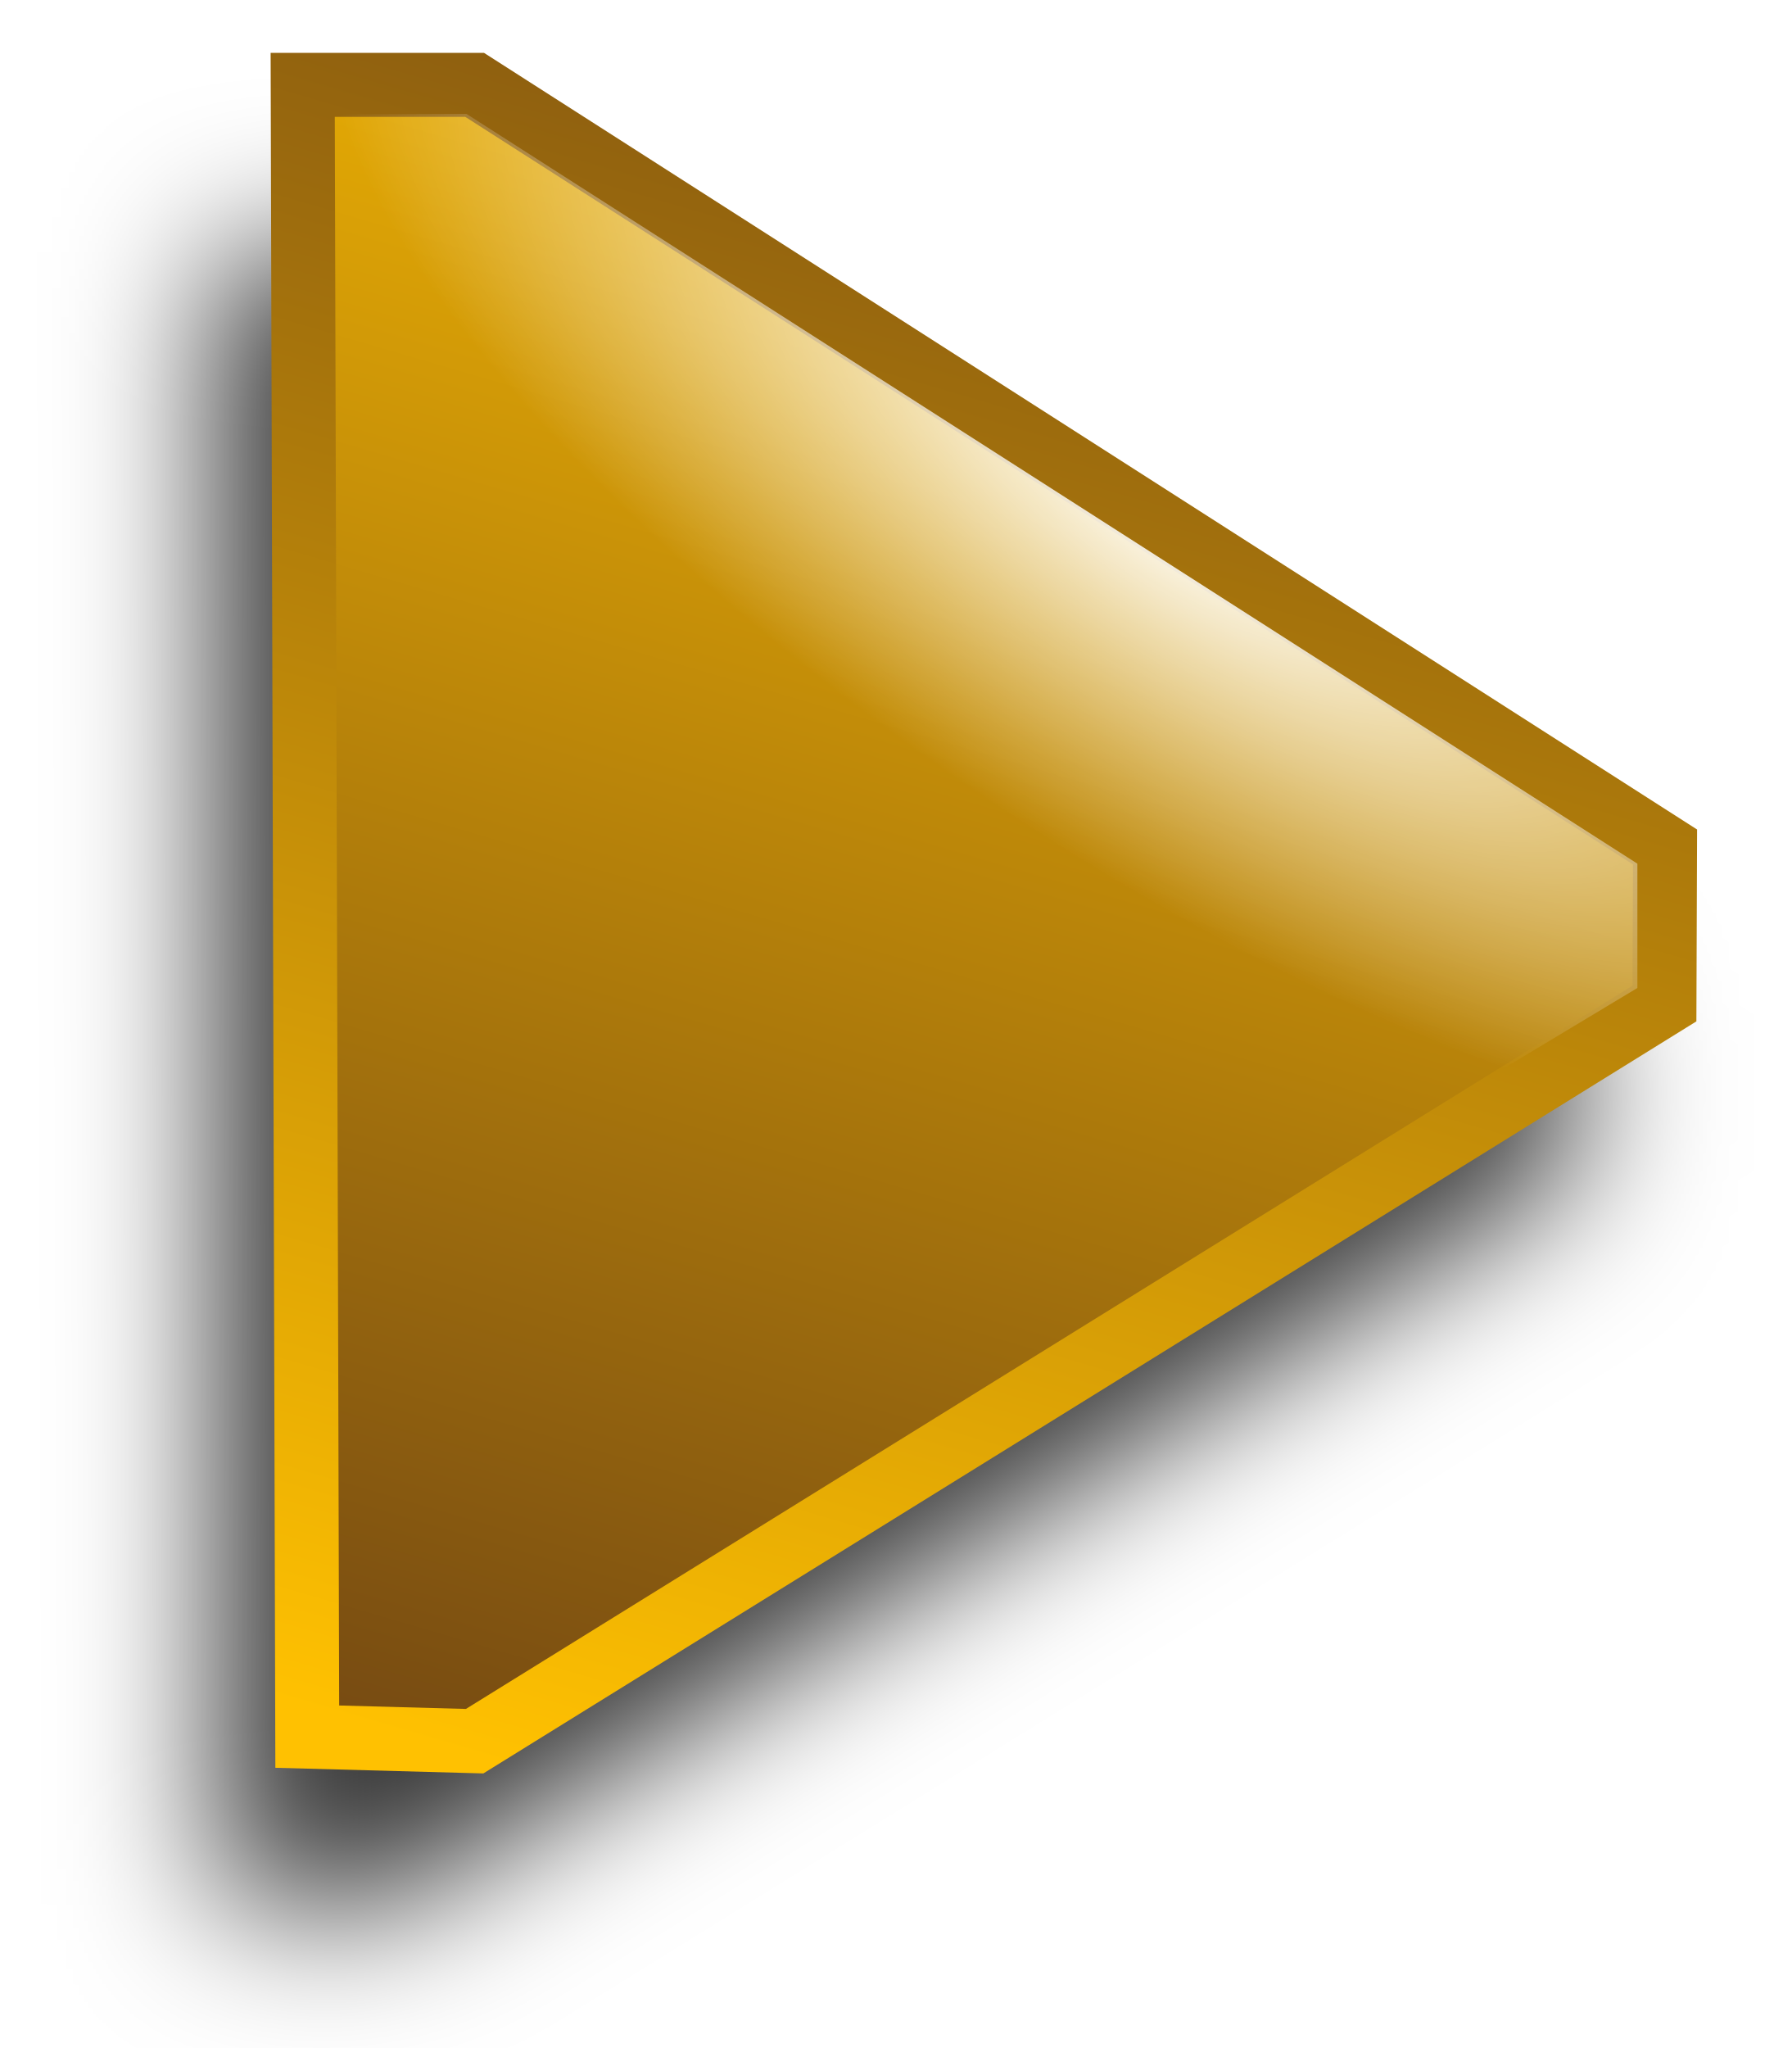
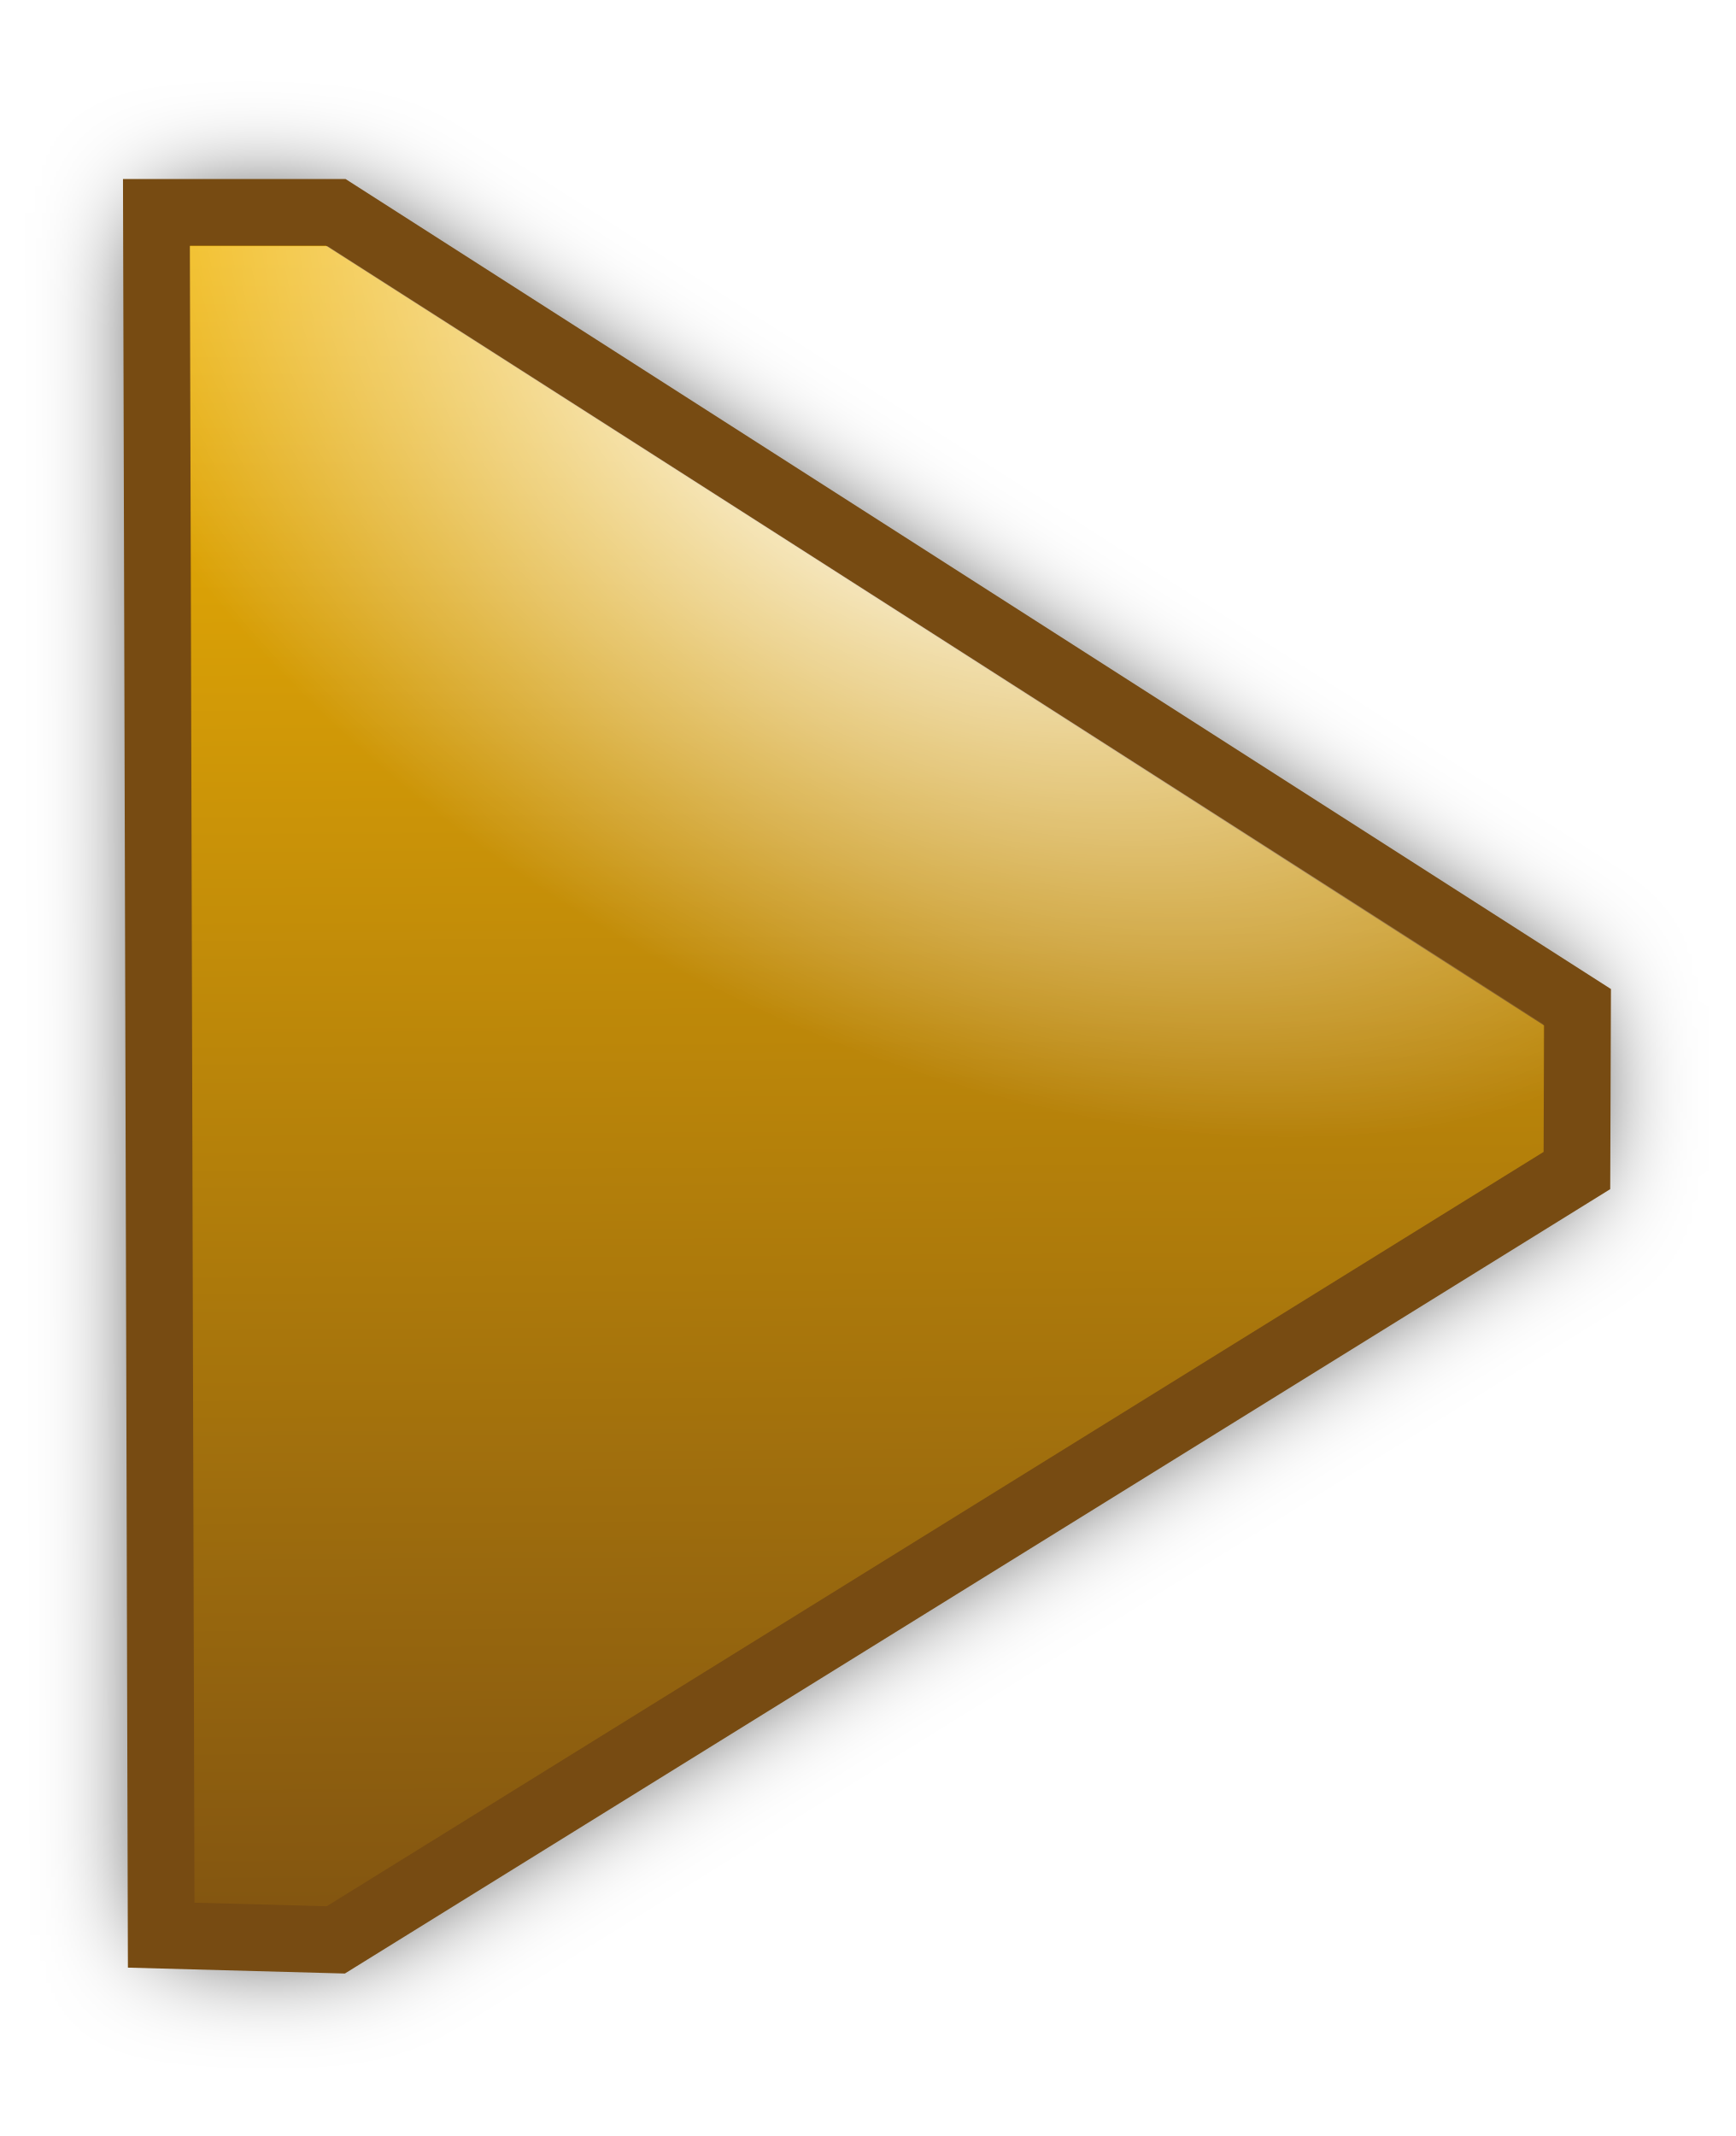
- <svg xmlns="http://www.w3.org/2000/svg" xmlns:xlink="http://www.w3.org/1999/xlink" width="28" height="32" id="svg3993" version="1.0">
+ <svg xmlns="http://www.w3.org/2000/svg" xmlns:xlink="http://www.w3.org/1999/xlink" width="26" height="32" id="svg3993" version="1.0">
  <defs id="defs3995">
    <linearGradient id="linearGradient3200">
      <stop style="stop-color:#ffffff;stop-opacity:1;" offset="0" id="stop3202" />
      <stop style="stop-color:#ffffff;stop-opacity:0;" offset="1" id="stop3204" />
    </linearGradient>
    <linearGradient id="diffuseColorGradient">
      <stop style="stop-color:#774b12;stop-opacity:1;" offset="0" id="stop3761" />
      <stop style="stop-color:#ffc101;stop-opacity:1;" offset="1" id="stop3763" />
    </linearGradient>
-     <linearGradient xlink:href="#diffuseColorGradient" id="linearGradient3806" x1="221.532" y1="617.172" x2="363.953" y2="0.574" gradientUnits="userSpaceOnUse" gradientTransform="matrix(0.03944197,0,0,0.05,5.744376,586.6811)" />
-     <linearGradient xlink:href="#diffuseColorGradient" id="linearGradient3814" x1="363.953" y1="0.574" x2="221.532" y2="617.172" gradientUnits="userSpaceOnUse" gradientTransform="matrix(0.03944197,0,0,0.05,5.744376,586.6811)" />
-     <radialGradient xlink:href="#linearGradient3200" id="radialGradient3876" cx="344.926" cy="490.412" fx="344.926" fy="490.412" r="206.475" gradientTransform="matrix(-0.06292272,-0.04223624,0.01462821,-0.02179282,32.9438,621.2395)" gradientUnits="userSpaceOnUse" />
-     <filter id="filter3764" x="-0.133" width="1.266" y="-0.109" height="1.219" color-interpolation-filters="sRGB">
-       <feGaussianBlur stdDeviation="23.585" id="feGaussianBlur3766" />
+     <linearGradient xlink:href="#diffuseColorGradient" id="linearGradient3806" x1="221.532" y1="617.172" x2="218.29" y2="-8.264" gradientUnits="userSpaceOnUse" gradientTransform="matrix(0.03944197,0,0,0.05,3.35789,588.5372)" />
+     <radialGradient xlink:href="#linearGradient3200" id="radialGradient3876" cx="344.926" cy="490.412" fx="344.926" fy="490.412" r="206.475" gradientTransform="matrix(-0.05909201,-0.04744789,0.05187136,-0.06460104,10.97151,645.8869)" gradientUnits="userSpaceOnUse" />
+     <filter id="filter3766" color-interpolation-filters="sRGB">
+       <feGaussianBlur stdDeviation="0.825" id="feGaussianBlur3768" />
    </filter>
+     <linearGradient xlink:href="#diffuseColorGradient" id="linearGradient3772" gradientUnits="userSpaceOnUse" gradientTransform="matrix(0.03944197,0,0,0.05,3.35789,588.5372)" x1="218.29" y1="-8.264" x2="221.532" y2="617.172" />
+     <linearGradient xlink:href="#diffuseColorGradient" id="linearGradient3774" gradientUnits="userSpaceOnUse" gradientTransform="matrix(0.03944197,0,0,0.05,3.35789,0.53724)" x1="221.532" y1="617.172" x2="218.29" y2="-8.264" />
+     <linearGradient xlink:href="#diffuseColorGradient" id="linearGradient3776" gradientUnits="userSpaceOnUse" gradientTransform="matrix(0.03944197,0,0,0.05,3.35789,0.53724)" x1="218.29" y1="-8.264" x2="221.532" y2="617.172" />
+     <radialGradient xlink:href="#linearGradient3200" id="radialGradient3779" cx="13.603" cy="8.126" fx="13.603" fy="8.126" r="10.141" gradientTransform="matrix(-0.4509848,0.7507721,-1.253715,-0.7531001,29.92525,2.220568)" gradientUnits="userSpaceOnUse" />
+     <linearGradient xlink:href="#diffuseColorGradient" id="linearGradient3775" x1="7.59" y1="621.712" x2="7.606" y2="626.396" gradientUnits="userSpaceOnUse" />
  </defs>
  <g id="layer1" transform="translate(0,-588)">
-     <path style="fill:#000000;fill-opacity:0.784;stroke:none;filter:url(#filter3764)" d="m 108.119,71.285 -53.74,0 1.414,516.188 52.326,1.414 371.896,-230.517 0.179,-48.915 z" id="path3798-3" transform="matrix(0.05,0,0,0.05,0.6295355,588.3782)" />
-     <path style="fill:url(#linearGradient3806);fill-opacity:1;stroke:url(#linearGradient3814);stroke-width:1;stroke-linecap:butt;stroke-linejoin:miter;stroke-miterlimit:4;stroke-opacity:1;stroke-dasharray:none" d="m 7.418,589.326 -2.687,0 0.071,25.809 2.616,0.071 18.595,-11.526 0.009,-2.446 z" id="path3798" />
-     <path style="fill:url(#radialGradient3876);fill-opacity:1;stroke:none" d="m 5.224,589.788 2.067,-0.008 18.299,11.715 0,1.942 -11.189,6.728 C 7.806,604.316 6.412,602.044 5.224,589.788 z" id="path3866" />
+     <path id="path2996" d="m 5.031,591.182 -2.687,0 0.071,25.809 2.616,0.071 18.595,-11.526 0.009,-2.446 z" style="fill:#000000;fill-opacity:1;stroke:none;filter:url(#filter3766)" />
+     <path style="fill:url(#linearGradient3806);fill-opacity:1;stroke:url(#linearGradient3775);stroke-width:1;stroke-linecap:butt;stroke-linejoin:miter;stroke-miterlimit:4;stroke-opacity:1;stroke-dasharray:none" d="m 5.031,591.182 -2.687,0 0.071,25.809 2.616,0.071 18.595,-11.526 0.009,-2.446 z" id="path3798" />
+     <path style="fill:url(#radialGradient3779);fill-opacity:1;stroke:none;stroke-width:1;stroke-linecap:butt;stroke-linejoin:miter;stroke-miterlimit:4;stroke-opacity:1;stroke-dasharray:none" d="M 2.844 3.688 L 2.906 28.5 L 4.875 28.562 L 23.125 17.281 L 23.125 15.344 L 4.906 3.688 L 2.844 3.688 z " transform="translate(0,588)" id="path3764" />
  </g>
</svg>
